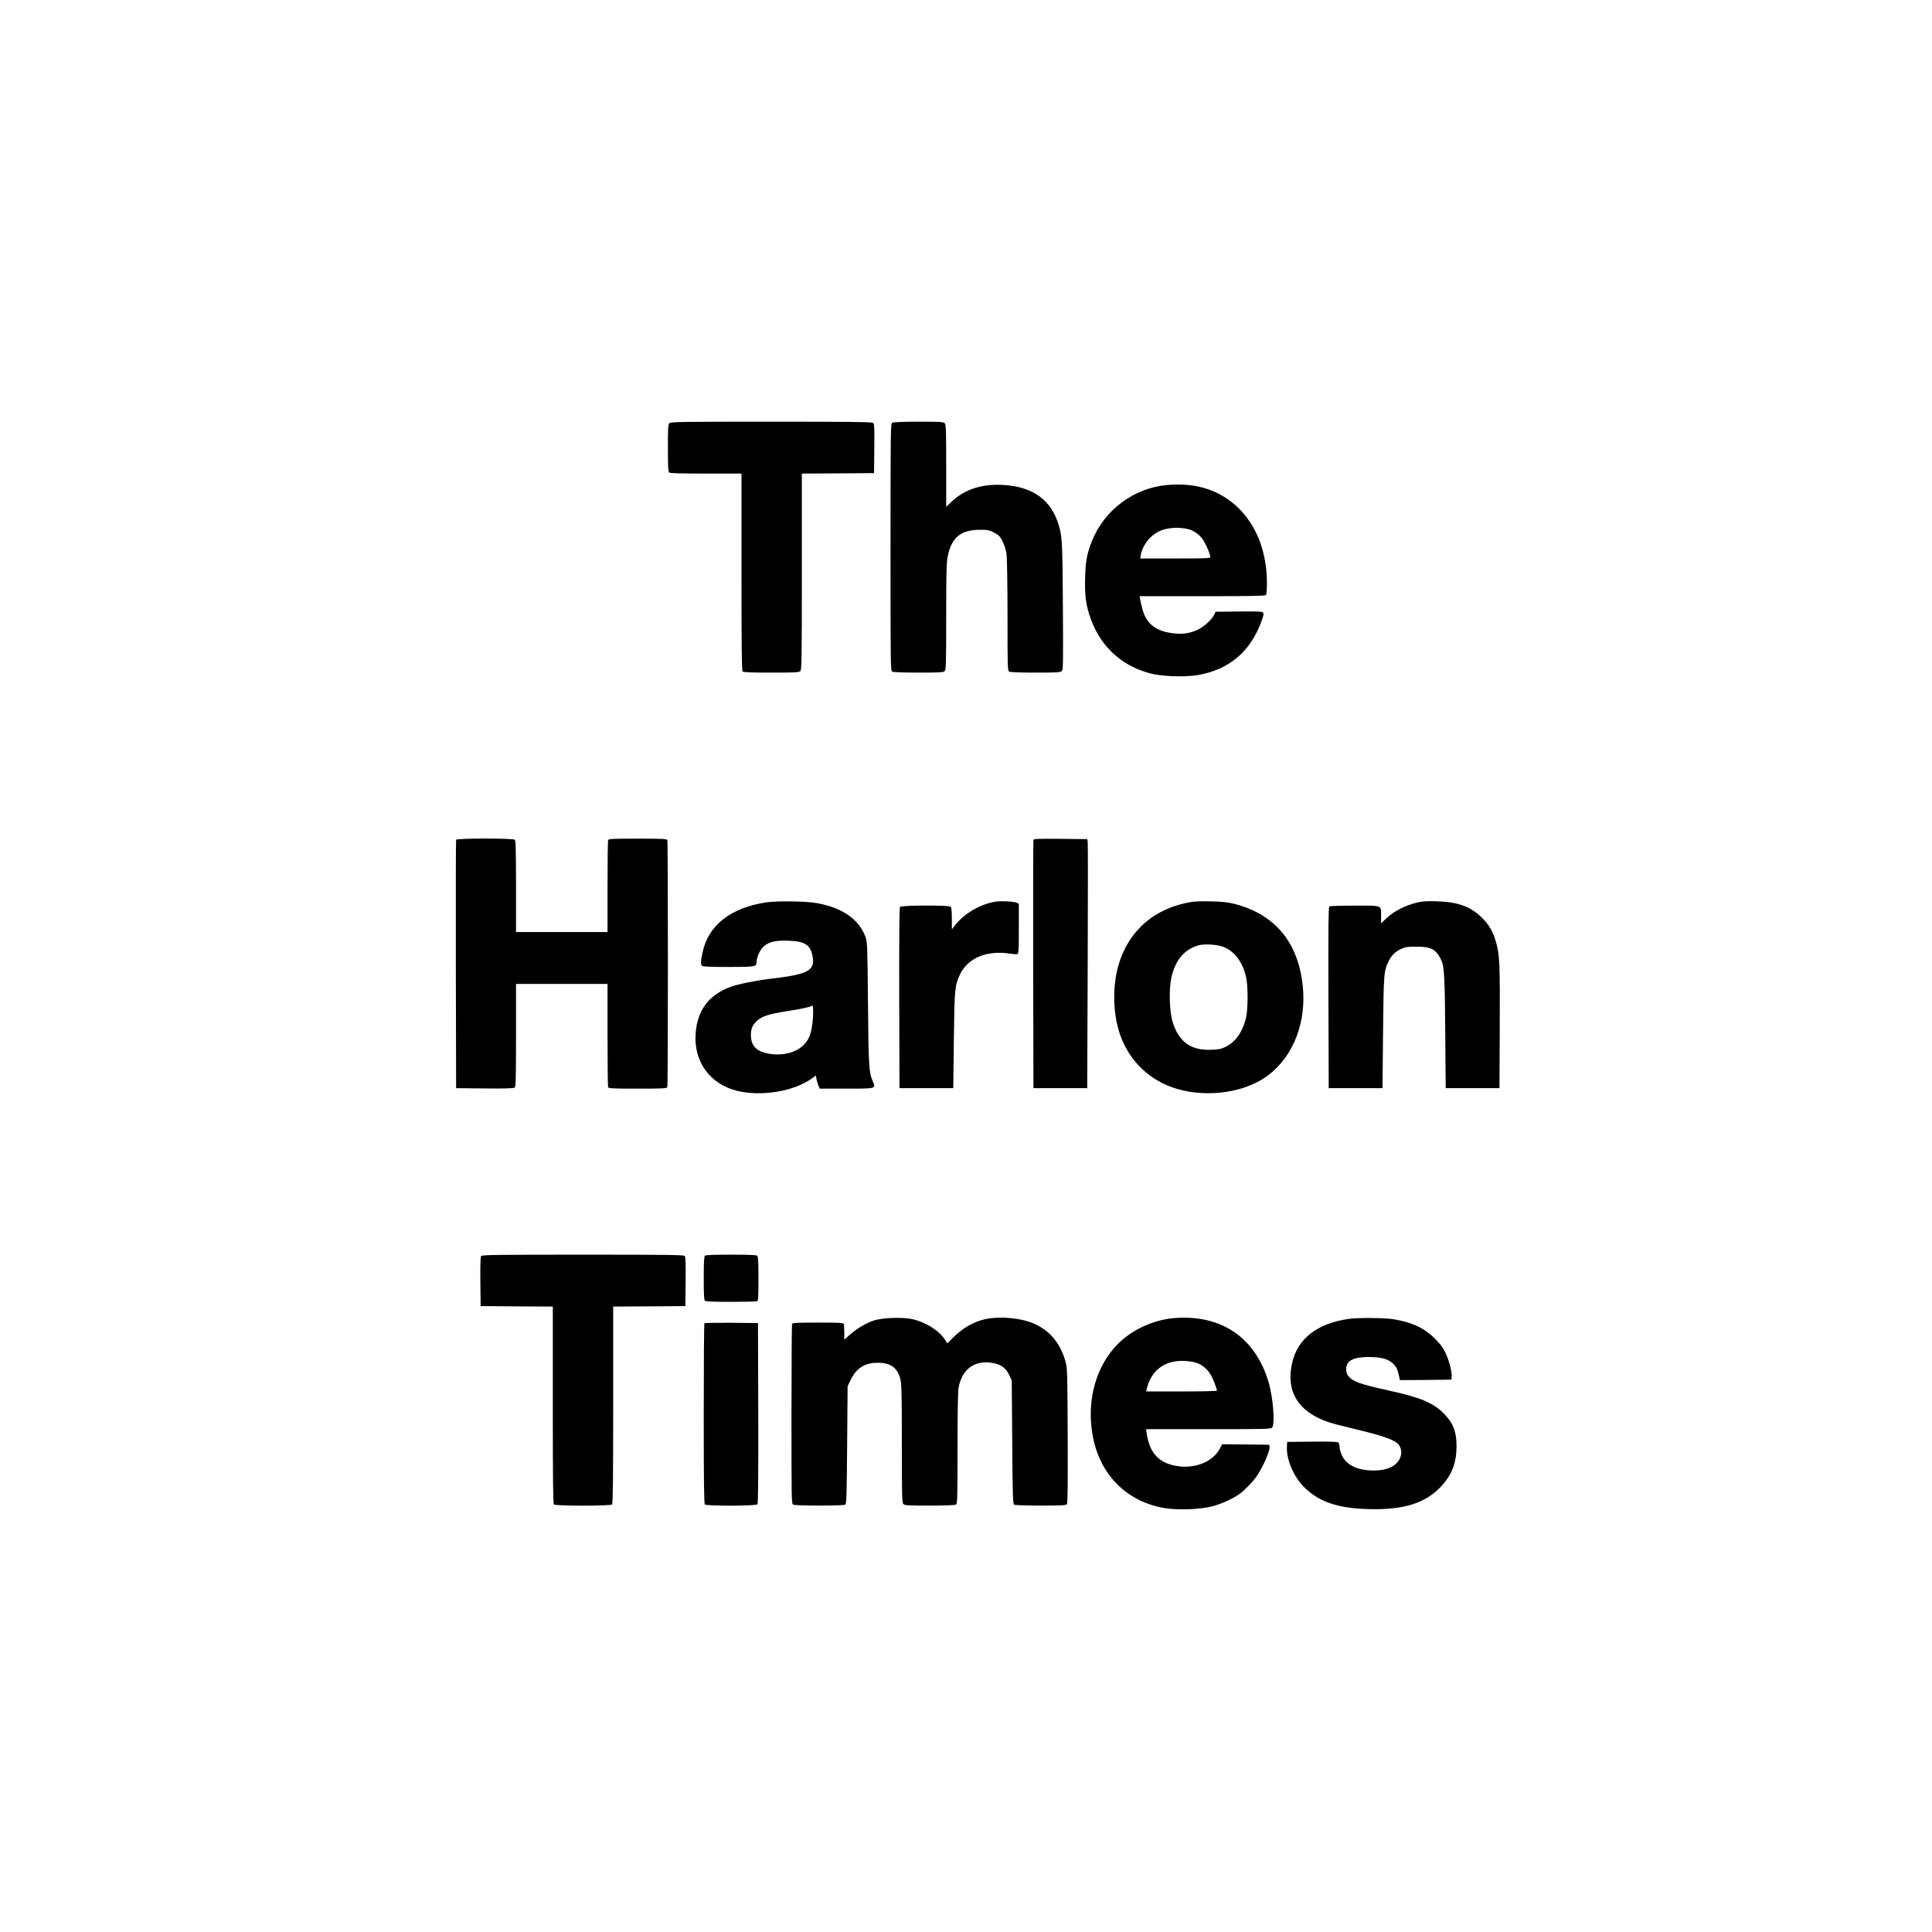
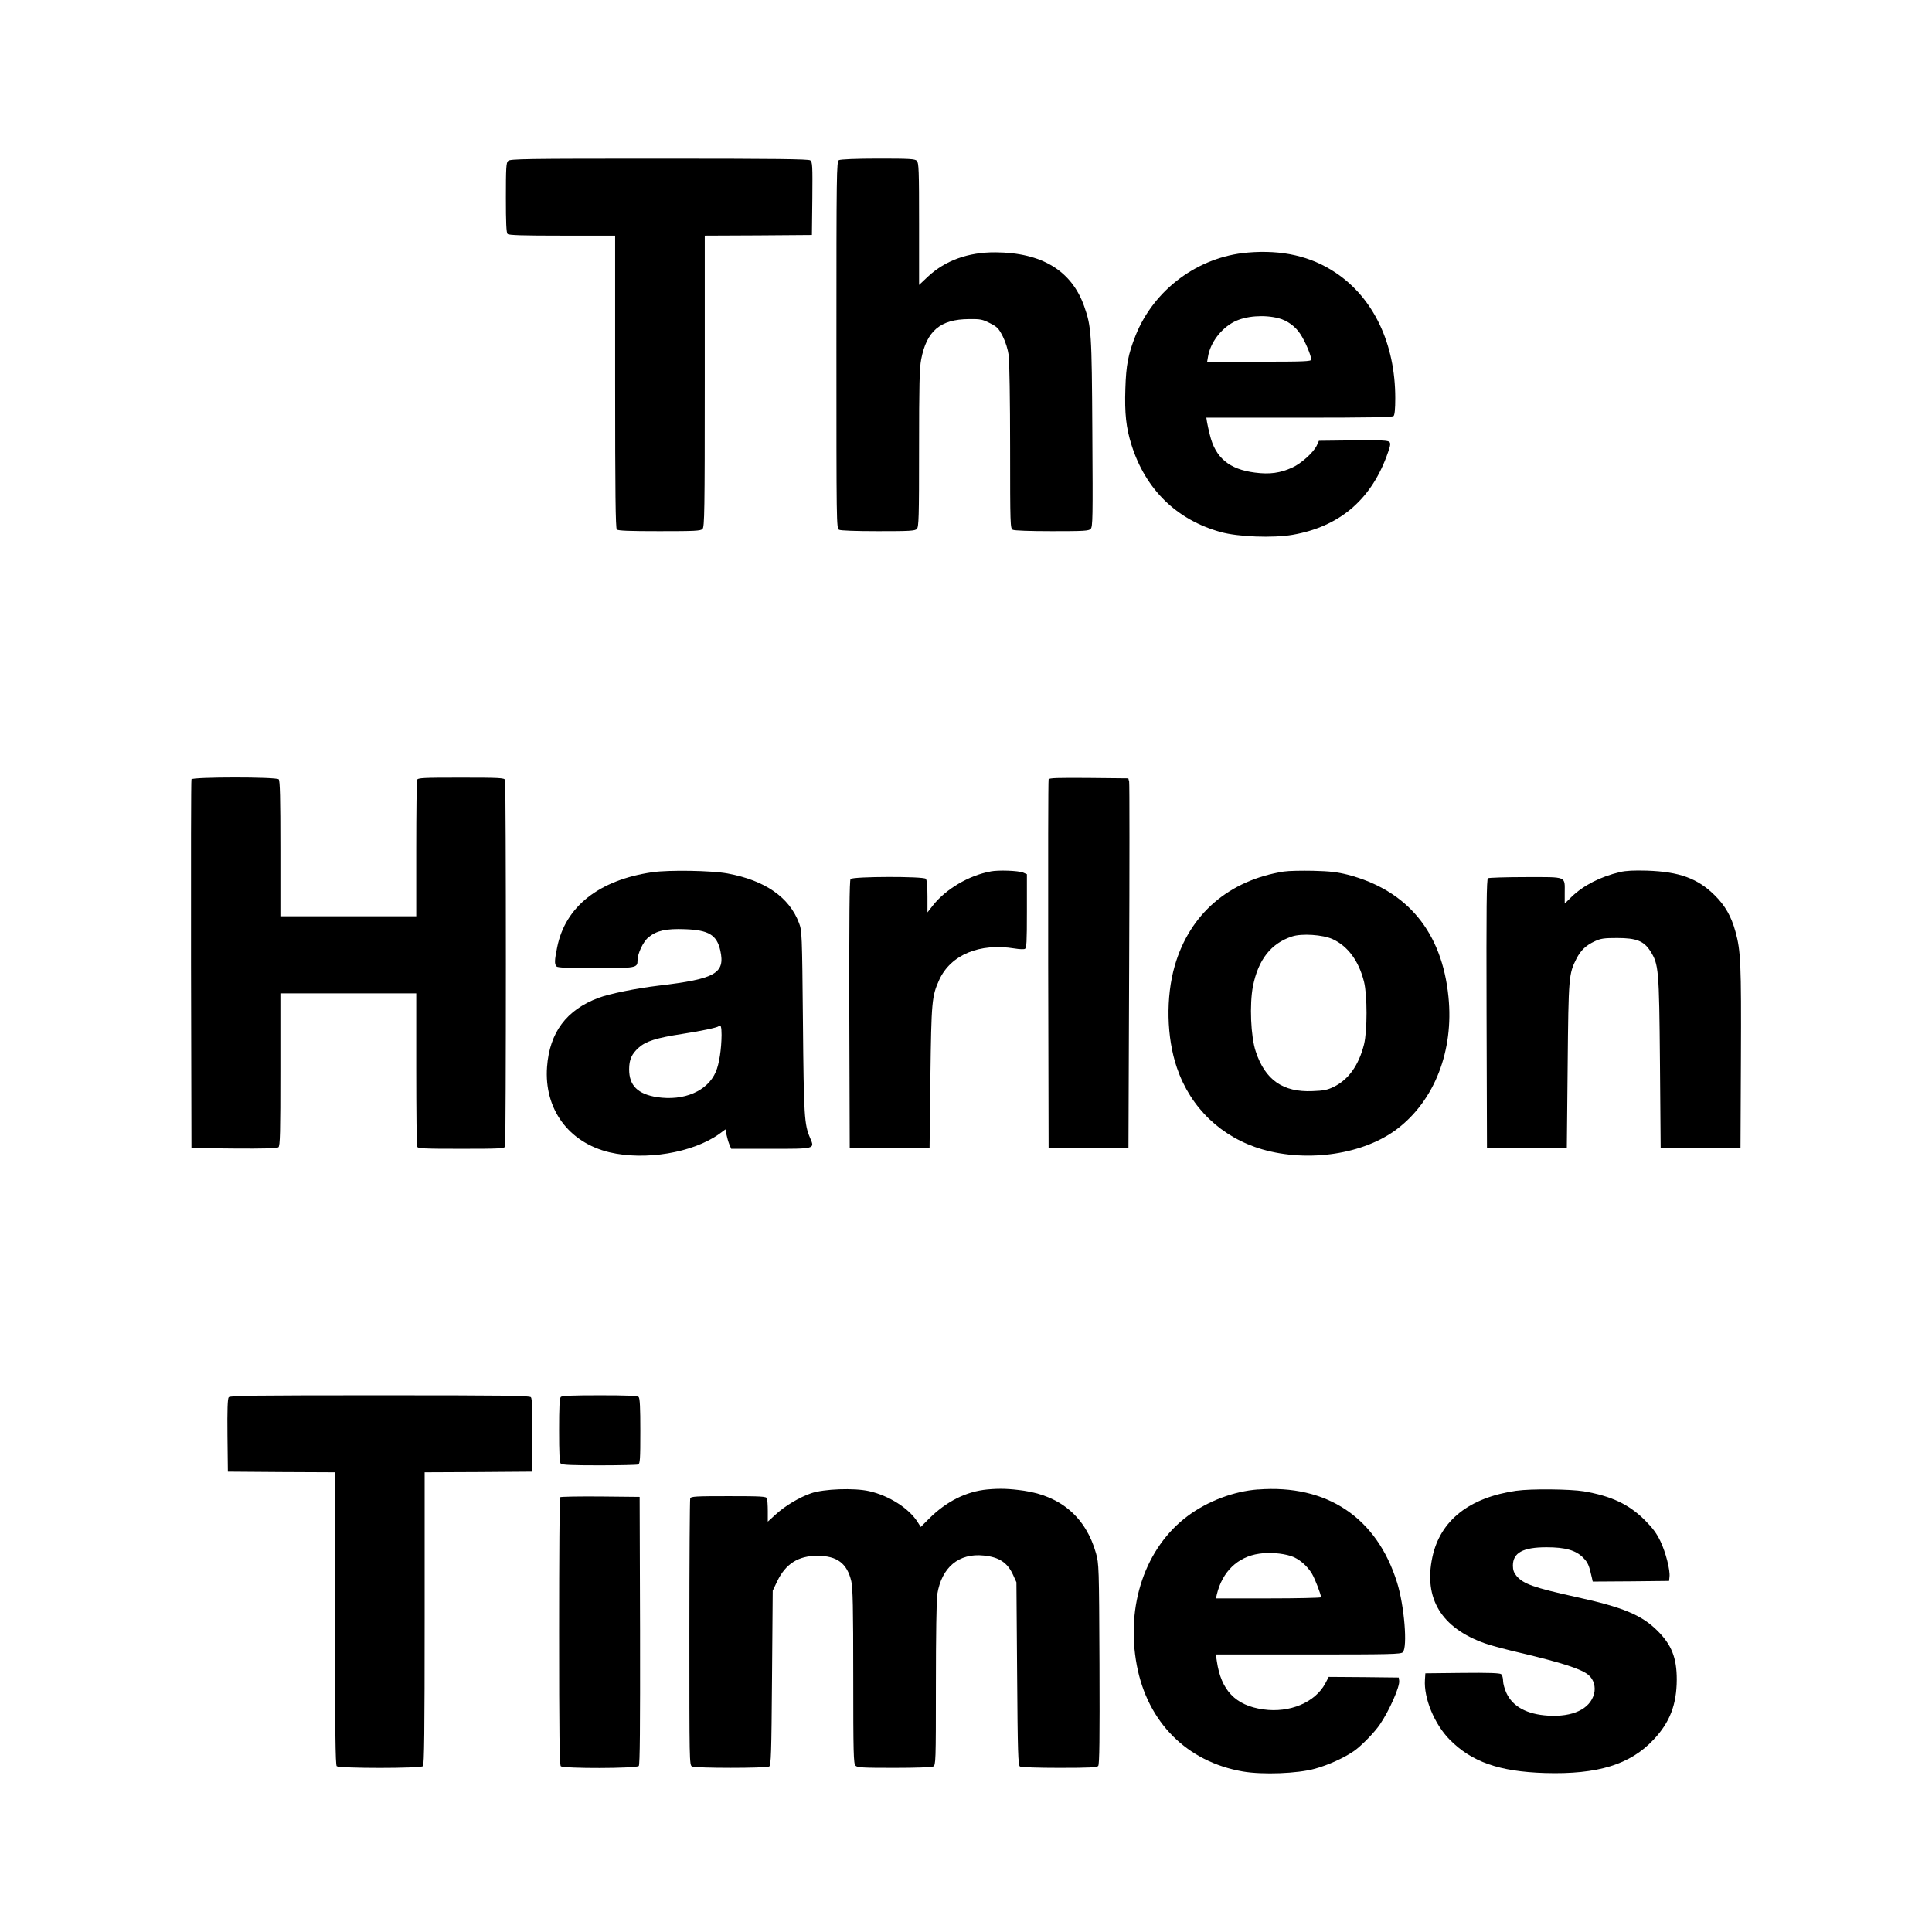
- <svg xmlns="http://www.w3.org/2000/svg" version="1.0" width="2048pt" height="2048pt" viewBox="0 0 2048 2048" preserveAspectRatio="xMidYMid meet">
-   <g transform="translate(0,2048) scale(0.1,-0.1)" fill="#000000" stroke="none">
-     <path d="M7096 15994 c-14 -13 -16 -51 -16 -263 0 -179 3 -250 12 -259 9 -9 109 -12 390 -12 l378 0 0 -1043 c0 -798 3 -1046 12 -1055 9 -9 90 -12 304 -12 253 0 295 2 308 16 14 14 16 123 16 1055 l0 1039 383 2 382 3 3 260 c2 236 1 261 -15 273 -13 9 -245 12 -1079 12 -953 0 -1064 -2 -1078 -16z" />
-     <path d="M9458 15999 c-17 -9 -18 -83 -18 -1319 0 -1284 0 -1309 19 -1320 12 -6 120 -10 280 -10 223 0 262 2 275 16 14 14 16 80 16 574 0 454 3 573 15 636 39 204 137 287 341 288 82 1 96 -2 150 -29 53 -27 62 -37 92 -95 20 -40 36 -92 42 -135 5 -39 10 -329 10 -652 0 -565 1 -583 19 -593 12 -6 120 -10 280 -10 227 0 262 2 276 16 15 15 16 76 12 688 -4 718 -7 755 -58 901 -90 255 -303 384 -634 386 -193 1 -357 -58 -480 -172 l-65 -61 0 435 c0 383 -2 437 -16 451 -13 14 -52 16 -277 16 -159 0 -269 -5 -279 -11z" />
-     <path d="M12375 15339 c-353 -30 -668 -264 -799 -592 -53 -133 -68 -212 -73 -379 -6 -177 5 -280 44 -403 100 -317 322 -534 636 -621 124 -35 374 -44 514 -20 328 57 552 243 670 557 27 72 32 94 22 105 -10 12 -54 14 -258 12 l-246 -3 -16 -35 c-24 -49 -110 -127 -174 -156 -86 -39 -161 -50 -267 -36 -183 23 -283 106 -322 270 -8 31 -17 72 -20 90 l-5 32 662 0 c502 0 666 3 675 12 8 8 12 51 12 128 0 389 -156 716 -427 896 -176 117 -380 164 -628 143z m223 -469 c61 -16 119 -58 154 -112 35 -52 78 -155 78 -183 0 -13 -52 -15 -371 -15 l-372 0 6 35 c16 100 93 202 187 250 82 42 214 52 318 25z" />
-     <path d="M4835 11578 c-3 -7 -4 -602 -3 -1323 l3 -1310 304 -3 c216 -2 308 1 317 9 12 9 14 107 14 555 l0 544 485 0 485 0 0 -539 c0 -297 3 -546 6 -555 5 -14 42 -16 314 -16 272 0 309 2 314 16 8 20 8 2598 0 2618 -5 14 -42 16 -314 16 -272 0 -309 -2 -314 -16 -3 -9 -6 -231 -6 -495 l0 -479 -485 0 -485 0 0 483 c0 362 -3 486 -12 495 -18 18 -617 17 -623 0z" />
-     <path d="M10955 11578 c-3 -7 -4 -602 -3 -1323 l3 -1310 285 0 285 0 5 1297 c3 713 3 1307 0 1320 l-6 23 -282 3 c-221 2 -284 0 -287 -10z" />
-     <path d="M8127 10915 c-381 -55 -623 -245 -681 -537 -19 -93 -20 -120 -4 -136 9 -9 85 -12 279 -12 290 0 299 2 299 55 0 49 40 134 78 165 58 48 126 63 261 58 169 -6 227 -41 252 -152 36 -163 -33 -203 -441 -251 -160 -19 -351 -58 -428 -87 -230 -86 -350 -247 -368 -493 -22 -301 154 -540 446 -610 256 -60 592 -4 782 130 l46 34 7 -37 c4 -20 13 -52 20 -69 l14 -33 279 0 c324 0 318 -2 284 78 -41 95 -45 152 -51 827 -6 631 -7 652 -28 707 -69 184 -243 305 -511 354 -115 21 -416 26 -535 9z m493 -1162 c-1 -103 -17 -207 -41 -263 -59 -138 -227 -210 -420 -181 -138 22 -199 83 -199 198 0 70 18 110 68 155 51 46 126 70 309 98 131 20 251 45 262 55 15 16 21 -3 21 -62z" />
-     <path d="M10540 10920 c-154 -28 -318 -125 -410 -241 l-40 -51 0 114 c0 75 -4 118 -12 126 -18 18 -521 17 -537 -2 -8 -10 -10 -271 -9 -967 l3 -954 285 0 285 0 6 505 c7 544 10 579 63 696 82 179 288 265 539 224 32 -5 64 -7 72 -3 13 4 15 47 15 269 l0 264 -27 12 c-36 14 -175 19 -233 8z" />
-     <path d="M12636 10920 c-393 -62 -673 -303 -780 -672 -65 -225 -59 -513 15 -729 98 -288 319 -498 610 -583 329 -95 726 -35 964 147 266 203 404 558 365 942 -46 462 -293 761 -719 872 -76 19 -127 25 -246 28 -82 2 -177 0 -209 -5z m347 -483 c109 -50 187 -156 224 -304 24 -96 24 -351 0 -448 -38 -149 -110 -250 -215 -302 -47 -23 -73 -28 -153 -31 -211 -9 -338 80 -405 283 -36 107 -45 337 -20 466 38 190 129 306 279 355 69 23 220 13 290 -19z" />
-     <path d="M15035 10916 c-140 -33 -261 -95 -345 -176 l-50 -49 0 75 c0 123 21 114 -278 114 -141 0 -263 -4 -270 -8 -10 -7 -12 -207 -10 -968 l3 -959 285 0 285 0 6 590 c6 637 8 654 63 763 31 60 68 95 131 124 43 20 66 23 160 23 136 0 190 -21 236 -93 60 -95 63 -126 69 -797 l5 -610 285 0 285 0 3 645 c3 671 -1 764 -39 901 -30 109 -74 186 -148 259 -122 121 -253 168 -481 176 -94 3 -153 0 -195 -10z" />
-     <path d="M5101 7166 c-8 -9 -11 -90 -9 -272 l3 -259 383 -3 382 -2 0 -1043 c0 -798 3 -1046 12 -1055 17 -17 599 -17 616 0 9 9 12 257 12 1055 l0 1043 383 2 382 3 3 259 c2 182 -1 263 -9 272 -10 12 -186 14 -1079 14 -893 0 -1069 -2 -1079 -14z" />
-     <path d="M7472 7168 c-9 -9 -12 -76 -12 -238 0 -162 3 -229 12 -238 9 -9 84 -12 274 -12 144 0 269 3 278 6 14 5 16 36 16 238 0 167 -3 235 -12 244 -9 9 -84 12 -278 12 -194 0 -269 -3 -278 -12z" />
-     <path d="M10518 6508 c-151 -14 -294 -86 -417 -209 l-59 -59 -21 33 c-61 99 -205 191 -348 223 -107 24 -323 16 -413 -15 -86 -30 -185 -89 -254 -152 l-56 -51 0 75 c0 42 -3 82 -6 91 -5 14 -39 16 -274 16 -235 0 -269 -2 -274 -16 -3 -9 -6 -440 -6 -959 0 -923 0 -945 19 -955 25 -13 530 -13 551 0 13 8 16 93 20 632 l5 623 31 65 c60 126 151 185 289 184 140 0 211 -54 241 -181 11 -46 14 -192 14 -680 0 -552 2 -623 16 -637 13 -14 52 -16 275 -16 160 0 268 4 280 10 18 10 19 28 19 588 0 343 4 603 10 642 31 192 154 295 332 276 110 -11 170 -51 210 -140 l23 -51 5 -653 c4 -566 7 -654 20 -662 8 -6 131 -10 281 -10 217 0 269 3 278 14 9 11 11 195 9 728 -3 699 -4 715 -25 791 -72 254 -249 407 -514 446 -105 15 -173 17 -261 9z" />
-     <path d="M12450 6508 c-173 -13 -358 -83 -501 -189 -303 -225 -445 -640 -364 -1068 77 -406 358 -688 757 -757 141 -24 391 -15 515 20 95 26 207 77 278 126 52 36 148 134 186 191 68 100 143 271 137 311 l-3 23 -250 3 -250 2 -24 -46 c-73 -137 -255 -213 -444 -186 -198 28 -301 136 -331 345 l-7 47 660 0 c586 0 661 2 675 16 35 35 11 333 -41 498 -145 464 -501 702 -993 664z m234 -475 c57 -18 117 -69 152 -128 22 -38 64 -147 64 -167 0 -4 -169 -8 -375 -8 l-375 0 6 28 c39 163 149 269 302 291 71 11 162 4 226 -16z" />
-     <path d="M14295 6499 c-338 -49 -544 -213 -600 -475 -63 -296 65 -505 375 -615 41 -15 155 -45 254 -68 299 -71 435 -115 486 -158 37 -31 53 -86 39 -136 -29 -107 -152 -165 -328 -154 -150 9 -252 64 -297 161 -13 28 -24 67 -24 87 0 20 -6 42 -14 48 -9 8 -91 11 -277 9 l-264 -3 -3 -46 c-9 -132 68 -317 176 -427 158 -160 354 -229 682 -239 375 -11 607 60 774 238 117 124 165 250 166 429 0 156 -37 249 -139 350 -113 112 -246 167 -580 240 -303 67 -376 93 -425 150 -19 23 -26 43 -26 74 0 92 72 131 240 131 133 0 209 -21 261 -74 34 -34 43 -54 63 -144 l6 -27 273 2 272 3 3 29 c6 47 -27 176 -65 255 -27 56 -55 94 -112 151 -113 112 -237 171 -435 205 -97 16 -378 19 -481 4z" />
-     <path d="M7467 6453 c-4 -3 -7 -434 -7 -958 0 -726 3 -954 12 -963 18 -18 541 -17 557 2 8 10 10 271 9 967 l-3 954 -281 3 c-154 1 -283 -1 -287 -5z" />
+ <svg xmlns="http://www.w3.org/2000/svg" version="1.0" width="32" height="32" viewBox="0 0 24 24" preserveAspectRatio="xMidYMid meet" id="svg36">
+   <defs id="defs40" />
+   <g transform="matrix(0.1,0,0,-0.1,0,2048)" fill="#000000" stroke="none" id="g34">
+     <g id="g872" transform="translate(2.868376,-6.625748)">
+       <path d="m 60.252,20466.645 c -0.244,-0.226 -0.278,-0.888 -0.278,-4.576 0,-3.114 0.052,-4.35 0.209,-4.506 0.157,-0.157 1.896,-0.209 6.785,-0.209 h 6.577 v -18.147 c 0,-13.883 0.052,-18.198 0.209,-18.355 0.157,-0.157 1.566,-0.209 5.289,-0.209 4.402,0 5.133,0.03 5.359,0.278 0.244,0.244 0.278,2.14 0.278,18.356 v 18.077 l 6.664,0.03 6.646,0.05 0.052,4.523 c 0.035,4.107 0.018,4.541 -0.261,4.75 -0.226,0.157 -4.263,0.209 -18.773,0.209 -16.581,0 -18.512,-0.03 -18.756,-0.278 z" id="path4" style="stroke-width:0.017" />
+       <path d="m 101.348,20466.732 c -0.296,-0.157 -0.313,-1.445 -0.313,-22.949 0,-22.34 0,-22.774 0.331,-22.966 0.209,-0.104 2.088,-0.174 4.872,-0.174 3.88,0 4.558,0.03 4.785,0.278 0.244,0.244 0.278,1.392 0.278,9.987 0,7.899 0.052,9.97 0.261,11.065 0.679,3.55 2.384,4.994 5.933,5.011 1.427,0.02 1.67,-0.03 2.61,-0.504 0.922,-0.47 1.079,-0.644 1.601,-1.653 0.348,-0.696 0.626,-1.601 0.731,-2.349 0.087,-0.678 0.174,-5.724 0.174,-11.343 0,-9.831 0.018,-10.144 0.331,-10.318 0.209,-0.104 2.088,-0.174 4.872,-0.174 3.949,0 4.558,0.03 4.802,0.278 0.261,0.261 0.278,1.323 0.209,11.971 -0.07,12.491 -0.122,13.135 -1.009,15.676 -1.566,4.436 -5.272,6.681 -11.031,6.715 -3.358,0.02 -6.211,-1.009 -8.351,-2.992 l -1.131,-1.062 v 7.569 c 0,6.664 -0.035,7.603 -0.278,7.847 -0.226,0.243 -0.905,0.278 -4.819,0.278 -2.766,0 -4.68,-0.09 -4.854,-0.191 z" id="path6" style="stroke-width:0.017" />
+       <path d="m 152.099,20455.249 c -6.142,-0.522 -11.622,-4.594 -13.901,-10.3 -0.922,-2.314 -1.183,-3.688 -1.27,-6.594 -0.104,-3.08 0.087,-4.872 0.766,-7.012 1.74,-5.515 5.602,-9.291 11.065,-10.805 2.157,-0.608 6.507,-0.765 8.943,-0.347 5.707,0.991 9.604,4.228 11.657,9.691 0.47,1.253 0.557,1.636 0.383,1.827 -0.174,0.208 -0.94,0.243 -4.489,0.208 l -4.28,-0.05 -0.278,-0.609 c -0.418,-0.852 -1.914,-2.209 -3.027,-2.714 -1.496,-0.678 -2.801,-0.869 -4.645,-0.626 -3.184,0.4 -4.924,1.844 -5.602,4.698 -0.139,0.539 -0.296,1.253 -0.348,1.566 l -0.087,0.556 h 11.518 c 8.734,0 11.587,0.05 11.744,0.209 0.139,0.139 0.209,0.887 0.209,2.227 0,6.768 -2.714,12.457 -7.429,15.589 -3.062,2.036 -6.611,2.854 -10.926,2.488 z m 3.88,-8.16 c 1.061,-0.279 2.07,-1.009 2.679,-1.949 0.609,-0.905 1.357,-2.697 1.357,-3.184 0,-0.226 -0.905,-0.261 -6.455,-0.261 h -6.472 l 0.104,0.609 c 0.278,1.74 1.618,3.515 3.254,4.35 1.427,0.731 3.723,0.904 5.533,0.435 z" id="path8" style="stroke-width:0.017" />
+       <path d="m 20.914,20389.813 c -0.052,-0.122 -0.07,-10.474 -0.052,-23.018 l 0.052,-22.792 5.289,-0.05 c 3.758,-0.03 5.359,0.02 5.515,0.157 0.209,0.156 0.244,1.861 0.244,9.656 v 9.464 h 8.438 8.438 v -9.377 c 0,-5.167 0.052,-9.499 0.104,-9.657 0.087,-0.243 0.731,-0.278 5.463,-0.278 4.732,0 5.376,0.03 5.463,0.278 0.139,0.349 0.139,45.202 0,45.55 -0.087,0.244 -0.731,0.278 -5.463,0.278 -4.732,0 -5.376,-0.03 -5.463,-0.278 -0.052,-0.157 -0.104,-4.019 -0.104,-8.612 v -8.334 H 40.401 31.963 v 8.404 c 0,6.297 -0.052,8.455 -0.209,8.611 -0.313,0.314 -10.735,0.297 -10.839,0 z" id="path10" style="stroke-width:0.017" />
+       <path d="m 127.393,20389.813 c -0.052,-0.122 -0.07,-10.474 -0.052,-23.018 l 0.052,-22.792 h 4.959 4.959 l 0.087,22.565 c 0.052,12.406 0.052,22.74 0,22.966 l -0.104,0.401 -4.906,0.05 c -3.845,0.03 -4.941,0 -4.993,-0.175 z" id="path12" style="stroke-width:0.017" />
+       <path d="m 78.19,20378.278 c -6.629,-0.957 -10.839,-4.263 -11.848,-9.343 -0.331,-1.618 -0.348,-2.087 -0.07,-2.367 0.157,-0.156 1.479,-0.208 4.854,-0.208 5.046,0 5.202,0.03 5.202,0.957 0,0.852 0.696,2.331 1.357,2.87 1.009,0.836 2.192,1.097 4.541,1.009 2.94,-0.103 3.949,-0.712 4.384,-2.644 0.626,-2.836 -0.574,-3.532 -7.673,-4.367 -2.784,-0.331 -6.107,-1.009 -7.447,-1.514 -4.002,-1.496 -6.089,-4.297 -6.403,-8.577 -0.383,-5.237 2.679,-9.395 7.76,-10.613 4.454,-1.044 10.3,-0.07 13.606,2.262 l 0.8,0.591 0.122,-0.644 c 0.07,-0.347 0.226,-0.905 0.348,-1.2 l 0.244,-0.574 h 4.854 c 5.637,0 5.533,-0.03 4.941,1.357 -0.713,1.652 -0.783,2.644 -0.887,14.389 -0.104,10.978 -0.122,11.343 -0.487,12.3 -1.2,3.201 -4.228,5.306 -8.891,6.16 -2.001,0.364 -7.238,0.451 -9.308,0.156 z m 8.577,-20.217 c -0.017,-1.792 -0.296,-3.602 -0.713,-4.576 -1.027,-2.401 -3.949,-3.654 -7.307,-3.149 -2.401,0.383 -3.462,1.444 -3.462,3.445 0,1.218 0.313,1.914 1.183,2.696 0.887,0.801 2.192,1.218 5.376,1.706 2.279,0.347 4.367,0.782 4.558,0.957 0.261,0.278 0.365,-0.05 0.365,-1.079 z" id="path14" style="stroke-width:0.017" />
+       <path d="m 120.173,20378.365 c -2.679,-0.488 -5.533,-2.175 -7.133,-4.194 l -0.696,-0.887 v 1.984 c 0,1.305 -0.07,2.053 -0.209,2.192 -0.313,0.313 -9.065,0.296 -9.343,-0.03 -0.139,-0.174 -0.174,-4.715 -0.157,-16.824 l 0.052,-16.598 h 4.959 4.959 l 0.104,8.786 c 0.122,9.464 0.174,10.073 1.096,12.109 1.427,3.115 5.011,4.611 9.378,3.897 0.557,-0.09 1.113,-0.121 1.253,-0.05 0.226,0.07 0.261,0.819 0.261,4.681 v 4.593 l -0.47,0.209 c -0.626,0.243 -3.045,0.33 -4.054,0.139 z" id="path16" style="stroke-width:0.017" />
+       <path d="m 156.64,20378.365 c -6.838,-1.079 -11.709,-5.272 -13.571,-11.692 -1.131,-3.914 -1.027,-8.925 0.261,-12.684 1.705,-5.01 5.55,-8.664 10.613,-10.142 5.724,-1.653 12.631,-0.609 16.772,2.557 4.628,3.532 7.029,9.708 6.35,16.39 -0.8,8.037 -5.098,13.24 -12.509,15.171 -1.322,0.33 -2.21,0.435 -4.28,0.487 -1.427,0.03 -3.08,0 -3.636,-0.09 z m 6.037,-8.404 c 1.896,-0.87 3.253,-2.714 3.897,-5.289 0.418,-1.67 0.418,-6.107 0,-7.794 -0.661,-2.593 -1.914,-4.35 -3.741,-5.255 -0.818,-0.4 -1.27,-0.486 -2.662,-0.539 -3.671,-0.157 -5.881,1.392 -7.046,4.924 -0.626,1.862 -0.783,5.863 -0.348,8.107 0.661,3.306 2.244,5.324 4.854,6.177 1.2,0.4 3.828,0.226 5.046,-0.331 z" id="path18" style="stroke-width:0.017" />
+       <path d="m 198.379,20378.295 c -2.436,-0.574 -4.541,-1.653 -6.002,-3.062 l -0.87,-0.852 v 1.305 c 0,2.14 0.365,1.983 -4.837,1.983 -2.453,0 -4.576,-0.07 -4.698,-0.14 -0.174,-0.121 -0.209,-3.601 -0.174,-16.841 l 0.052,-16.685 h 4.959 4.959 l 0.104,10.265 c 0.104,11.083 0.139,11.378 1.096,13.275 0.539,1.044 1.183,1.653 2.279,2.157 0.748,0.348 1.148,0.401 2.784,0.401 2.366,0 3.306,-0.366 4.106,-1.619 1.044,-1.653 1.096,-2.192 1.2,-13.866 l 0.087,-10.613 h 4.959 4.959 l 0.052,11.222 c 0.052,11.674 -0.017,13.292 -0.679,15.676 -0.522,1.896 -1.287,3.236 -2.575,4.507 -2.123,2.105 -4.402,2.922 -8.369,3.061 -1.635,0.05 -2.662,0 -3.393,-0.174 z" id="path20" style="stroke-width:0.017" />
+       <path d="m 25.542,20313.051 c -0.139,-0.156 -0.191,-1.566 -0.157,-4.733 l 0.052,-4.506 6.664,-0.05 6.646,-0.03 v -18.146 c 0,-13.884 0.052,-18.199 0.209,-18.356 0.296,-0.295 10.422,-0.295 10.717,0 0.157,0.157 0.209,4.472 0.209,18.356 v 18.146 l 6.664,0.03 6.646,0.05 0.052,4.506 c 0.035,3.167 -0.017,4.577 -0.157,4.733 -0.174,0.209 -3.236,0.244 -18.773,0.244 -15.537,0 -18.599,-0.03 -18.773,-0.244 z" id="path22" style="stroke-width:0.017" />
+       <path d="m 66.794,20313.086 c -0.157,-0.157 -0.209,-1.323 -0.209,-4.141 0,-2.819 0.052,-3.985 0.209,-4.141 0.157,-0.157 1.461,-0.208 4.767,-0.208 2.505,0 4.68,0.05 4.837,0.104 0.244,0.09 0.278,0.626 0.278,4.141 0,2.905 -0.052,4.088 -0.209,4.245 -0.157,0.156 -1.461,0.209 -4.837,0.209 -3.375,0 -4.68,-0.05 -4.837,-0.209 z" id="path24" style="stroke-width:0.017" />
+       <path d="m 119.79,20301.603 c -2.627,-0.244 -5.115,-1.497 -7.255,-3.637 l -1.026,-1.026 -0.365,0.575 c -1.061,1.722 -3.567,3.323 -6.055,3.879 -1.862,0.418 -5.62,0.278 -7.186,-0.261 -1.496,-0.521 -3.219,-1.548 -4.419,-2.645 l -0.974,-0.887 v 1.305 c 0,0.731 -0.052,1.426 -0.104,1.583 -0.087,0.244 -0.679,0.279 -4.767,0.279 -4.089,0 -4.68,-0.03 -4.767,-0.279 -0.052,-0.157 -0.104,-7.655 -0.104,-16.685 0,-16.058 0,-16.441 0.331,-16.616 0.435,-0.226 9.221,-0.226 9.587,0 0.226,0.14 0.278,1.619 0.348,10.996 l 0.087,10.84 0.539,1.131 c 1.044,2.191 2.627,3.218 5.028,3.201 2.436,0 3.671,-0.94 4.193,-3.15 0.191,-0.8 0.244,-3.34 0.244,-11.83 0,-9.604 0.035,-10.84 0.278,-11.083 0.226,-0.243 0.905,-0.278 4.785,-0.278 2.784,0 4.663,0.07 4.872,0.173 0.313,0.175 0.331,0.488 0.331,10.231 0,5.967 0.07,10.491 0.174,11.17 0.539,3.34 2.679,5.132 5.776,4.802 1.914,-0.191 2.958,-0.887 3.654,-2.436 l 0.4,-0.887 0.087,-11.361 c 0.07,-9.848 0.122,-11.379 0.348,-11.519 0.139,-0.104 2.279,-0.173 4.889,-0.173 3.775,0 4.68,0.05 4.837,0.243 0.157,0.192 0.191,3.393 0.157,12.666 -0.052,12.162 -0.07,12.44 -0.435,13.762 -1.253,4.42 -4.332,7.082 -8.943,7.76 -1.827,0.261 -3.01,0.296 -4.541,0.157 z" id="path26" style="stroke-width:0.017" />
+       <path d="m 153.404,20301.603 c -3.01,-0.226 -6.229,-1.444 -8.717,-3.288 -5.272,-3.915 -7.742,-11.136 -6.333,-18.583 1.34,-7.063 6.229,-11.969 13.171,-13.169 2.453,-0.418 6.803,-0.262 8.96,0.347 1.653,0.453 3.601,1.34 4.837,2.192 0.905,0.627 2.575,2.332 3.236,3.323 1.183,1.741 2.488,4.716 2.384,5.412 l -0.052,0.399 -4.35,0.05 -4.35,0.03 -0.418,-0.8 c -1.27,-2.384 -4.437,-3.706 -7.725,-3.236 -3.445,0.487 -5.237,2.367 -5.759,6.003 l -0.122,0.817 h 11.483 c 10.195,0 11.5,0.03 11.744,0.279 0.609,0.608 0.191,5.793 -0.713,8.664 -2.523,8.073 -8.717,12.214 -17.277,11.552 z m 4.071,-8.265 c 0.992,-0.313 2.036,-1.2 2.645,-2.226 0.383,-0.661 1.113,-2.558 1.113,-2.906 0,-0.07 -2.94,-0.139 -6.524,-0.139 h -6.524 l 0.104,0.487 c 0.679,2.836 2.592,4.68 5.254,5.063 1.235,0.192 2.819,0.07 3.932,-0.279 z" id="path28" style="stroke-width:0.017" />
+       <path d="m 185.504,20301.446 c -5.881,-0.853 -9.465,-3.705 -10.439,-8.264 -1.096,-5.15 1.131,-8.787 6.524,-10.7 0.713,-0.261 2.697,-0.783 4.419,-1.184 5.202,-1.235 7.568,-2 8.456,-2.748 0.644,-0.54 0.922,-1.497 0.679,-2.366 -0.505,-1.862 -2.645,-2.871 -5.707,-2.68 -2.61,0.157 -4.384,1.114 -5.167,2.802 -0.226,0.486 -0.418,1.165 -0.418,1.513 0,0.348 -0.104,0.731 -0.244,0.835 -0.157,0.14 -1.583,0.191 -4.819,0.157 l -4.593,-0.05 -0.052,-0.8 c -0.157,-2.297 1.183,-5.516 3.062,-7.429 2.749,-2.784 6.159,-3.984 11.866,-4.159 6.524,-0.191 10.561,1.045 13.466,4.142 2.036,2.156 2.871,4.349 2.888,7.463 0,2.714 -0.644,4.332 -2.418,6.089 -1.966,1.949 -4.28,2.906 -10.091,4.176 -5.272,1.166 -6.542,1.618 -7.394,2.61 -0.331,0.4 -0.452,0.748 -0.452,1.287 0,1.601 1.253,2.28 4.176,2.28 2.314,0 3.636,-0.366 4.541,-1.288 0.592,-0.591 0.748,-0.939 1.096,-2.505 l 0.104,-0.47 4.75,0.03 4.732,0.05 0.052,0.505 c 0.104,0.817 -0.47,3.062 -1.131,4.436 -0.47,0.974 -0.957,1.636 -1.949,2.627 -1.966,1.949 -4.123,2.975 -7.568,3.567 -1.688,0.278 -6.577,0.33 -8.369,0.07 z" id="path30" style="stroke-width:0.017" />
+       <path d="m 66.707,20300.646 c -0.07,-0.05 -0.122,-7.551 -0.122,-16.668 0,-12.631 0.052,-16.598 0.209,-16.755 0.313,-0.313 9.413,-0.296 9.691,0.03 0.139,0.175 0.174,4.716 0.157,16.825 l -0.052,16.598 -4.889,0.05 c -2.679,0.02 -4.924,-0.02 -4.993,-0.09 z" id="path32" style="stroke-width:0.017" />
+     </g>
  </g>
</svg>
